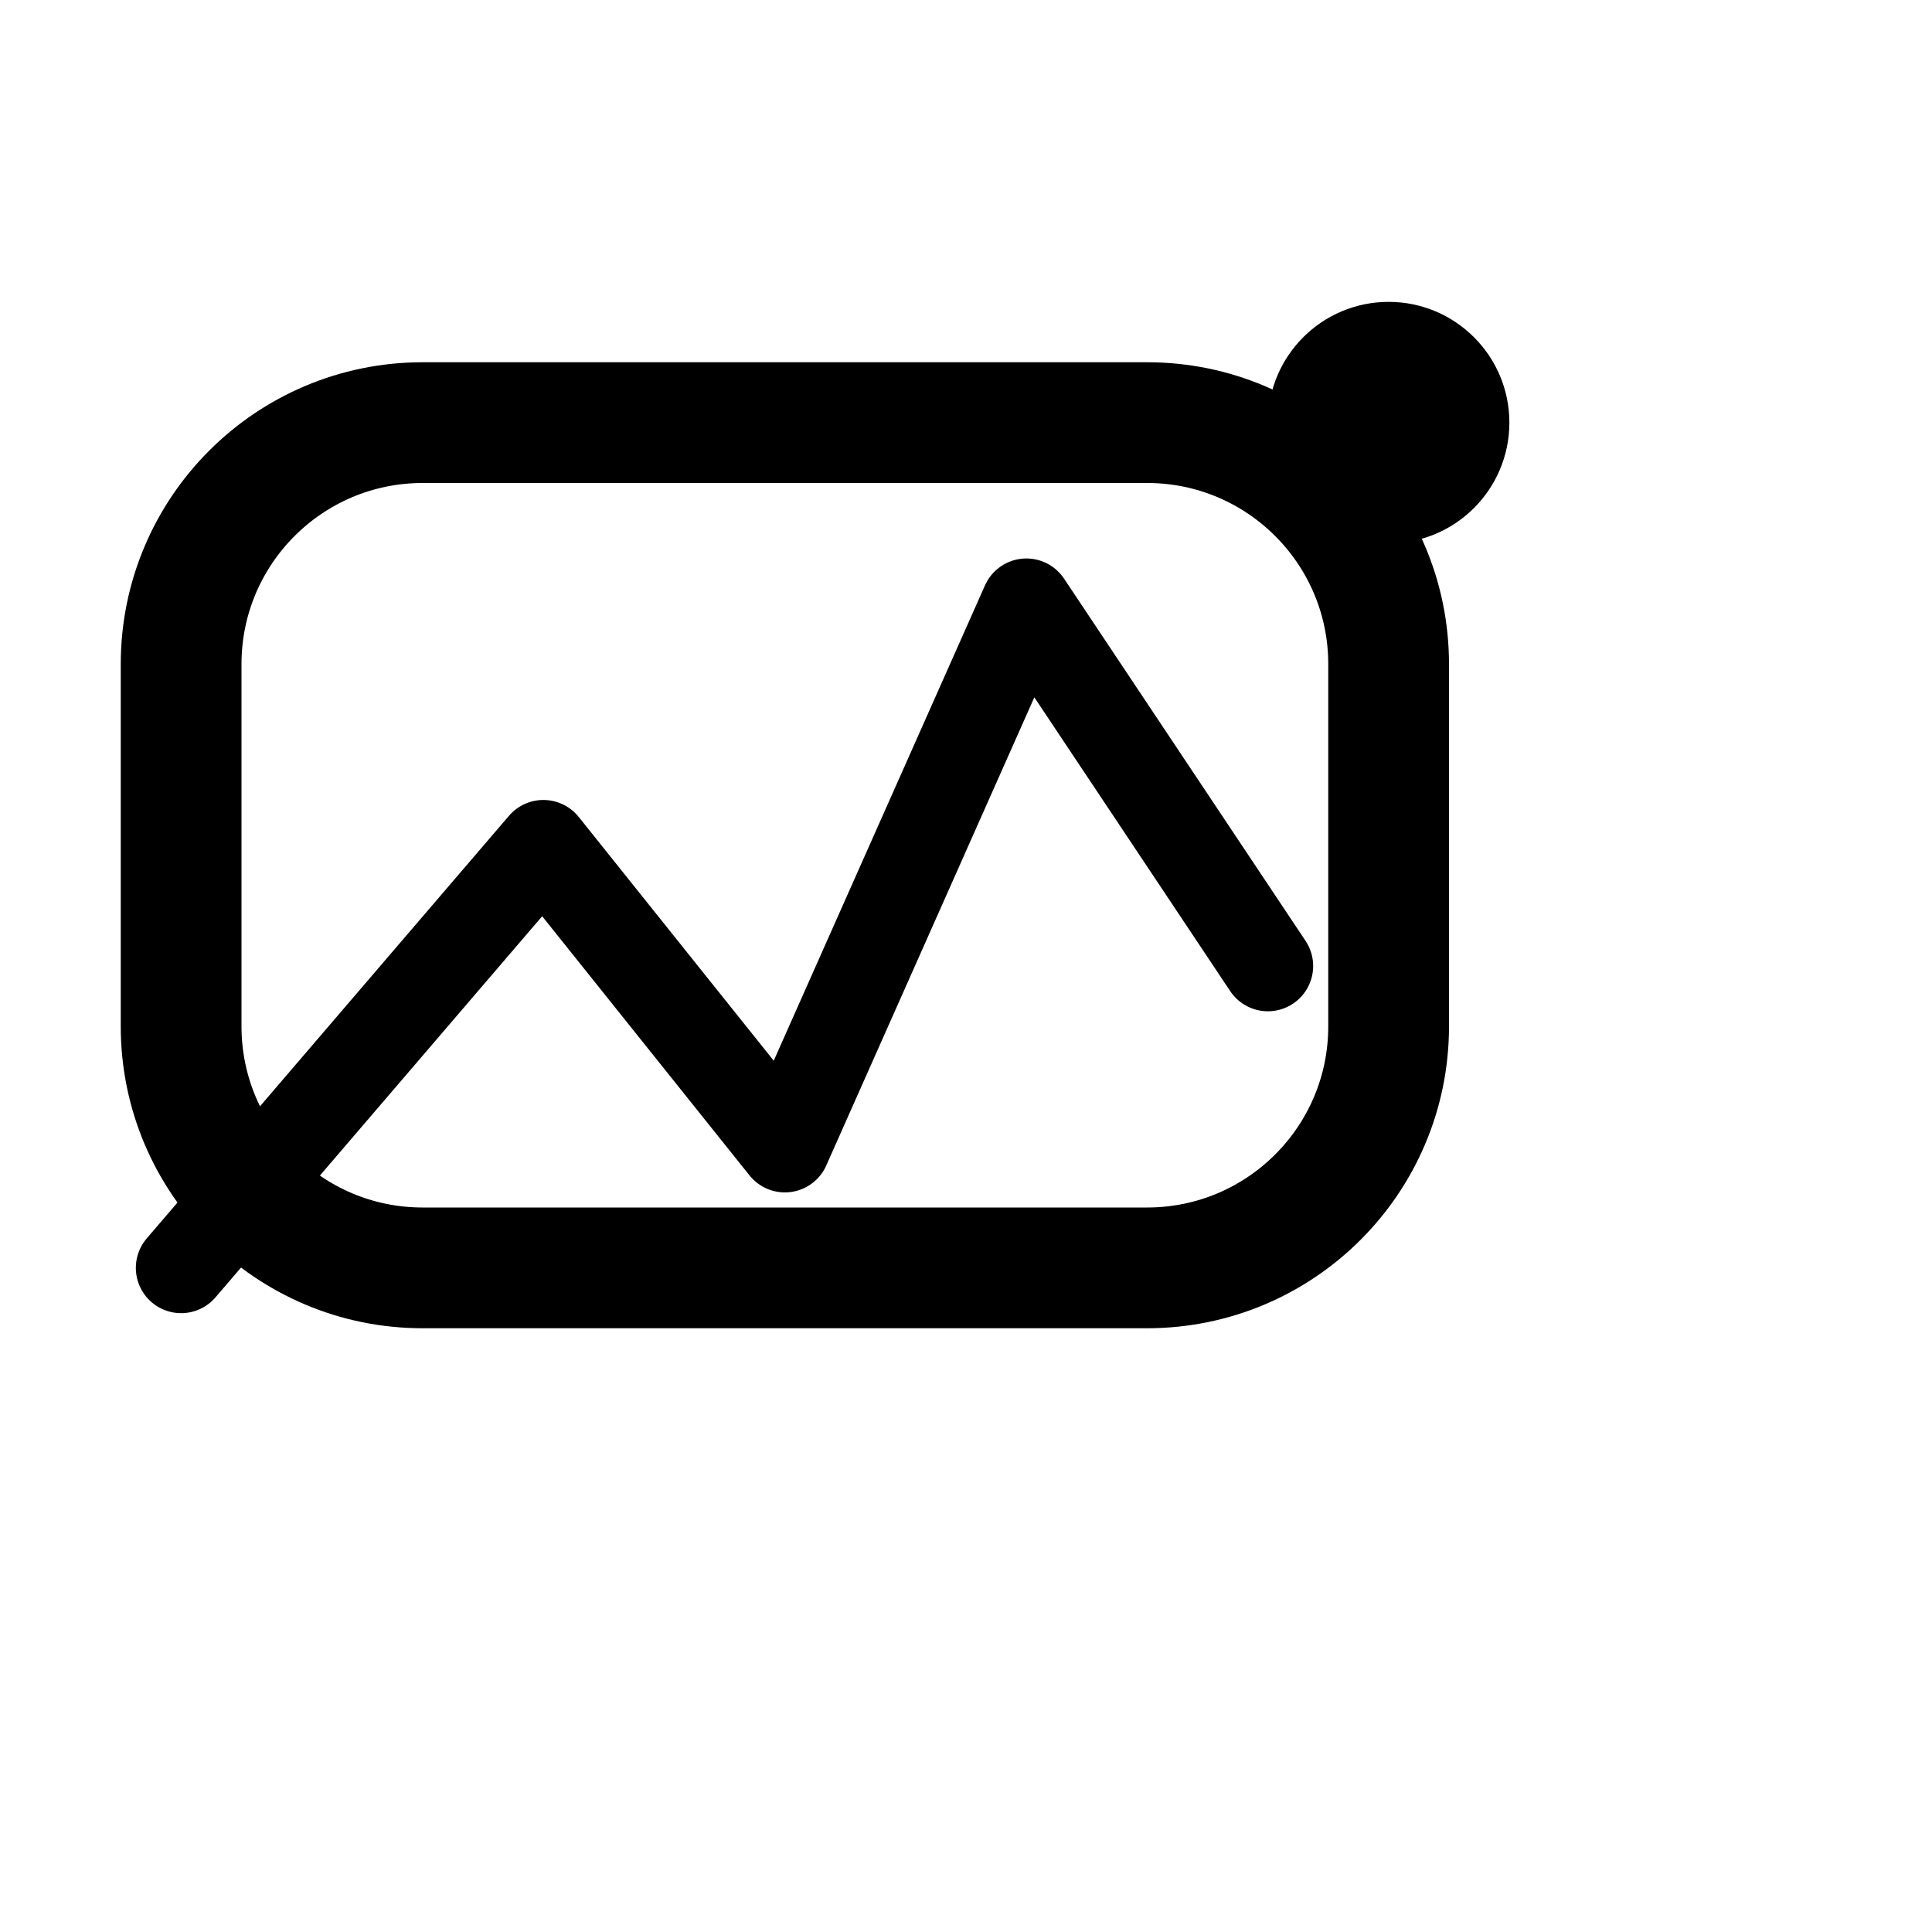
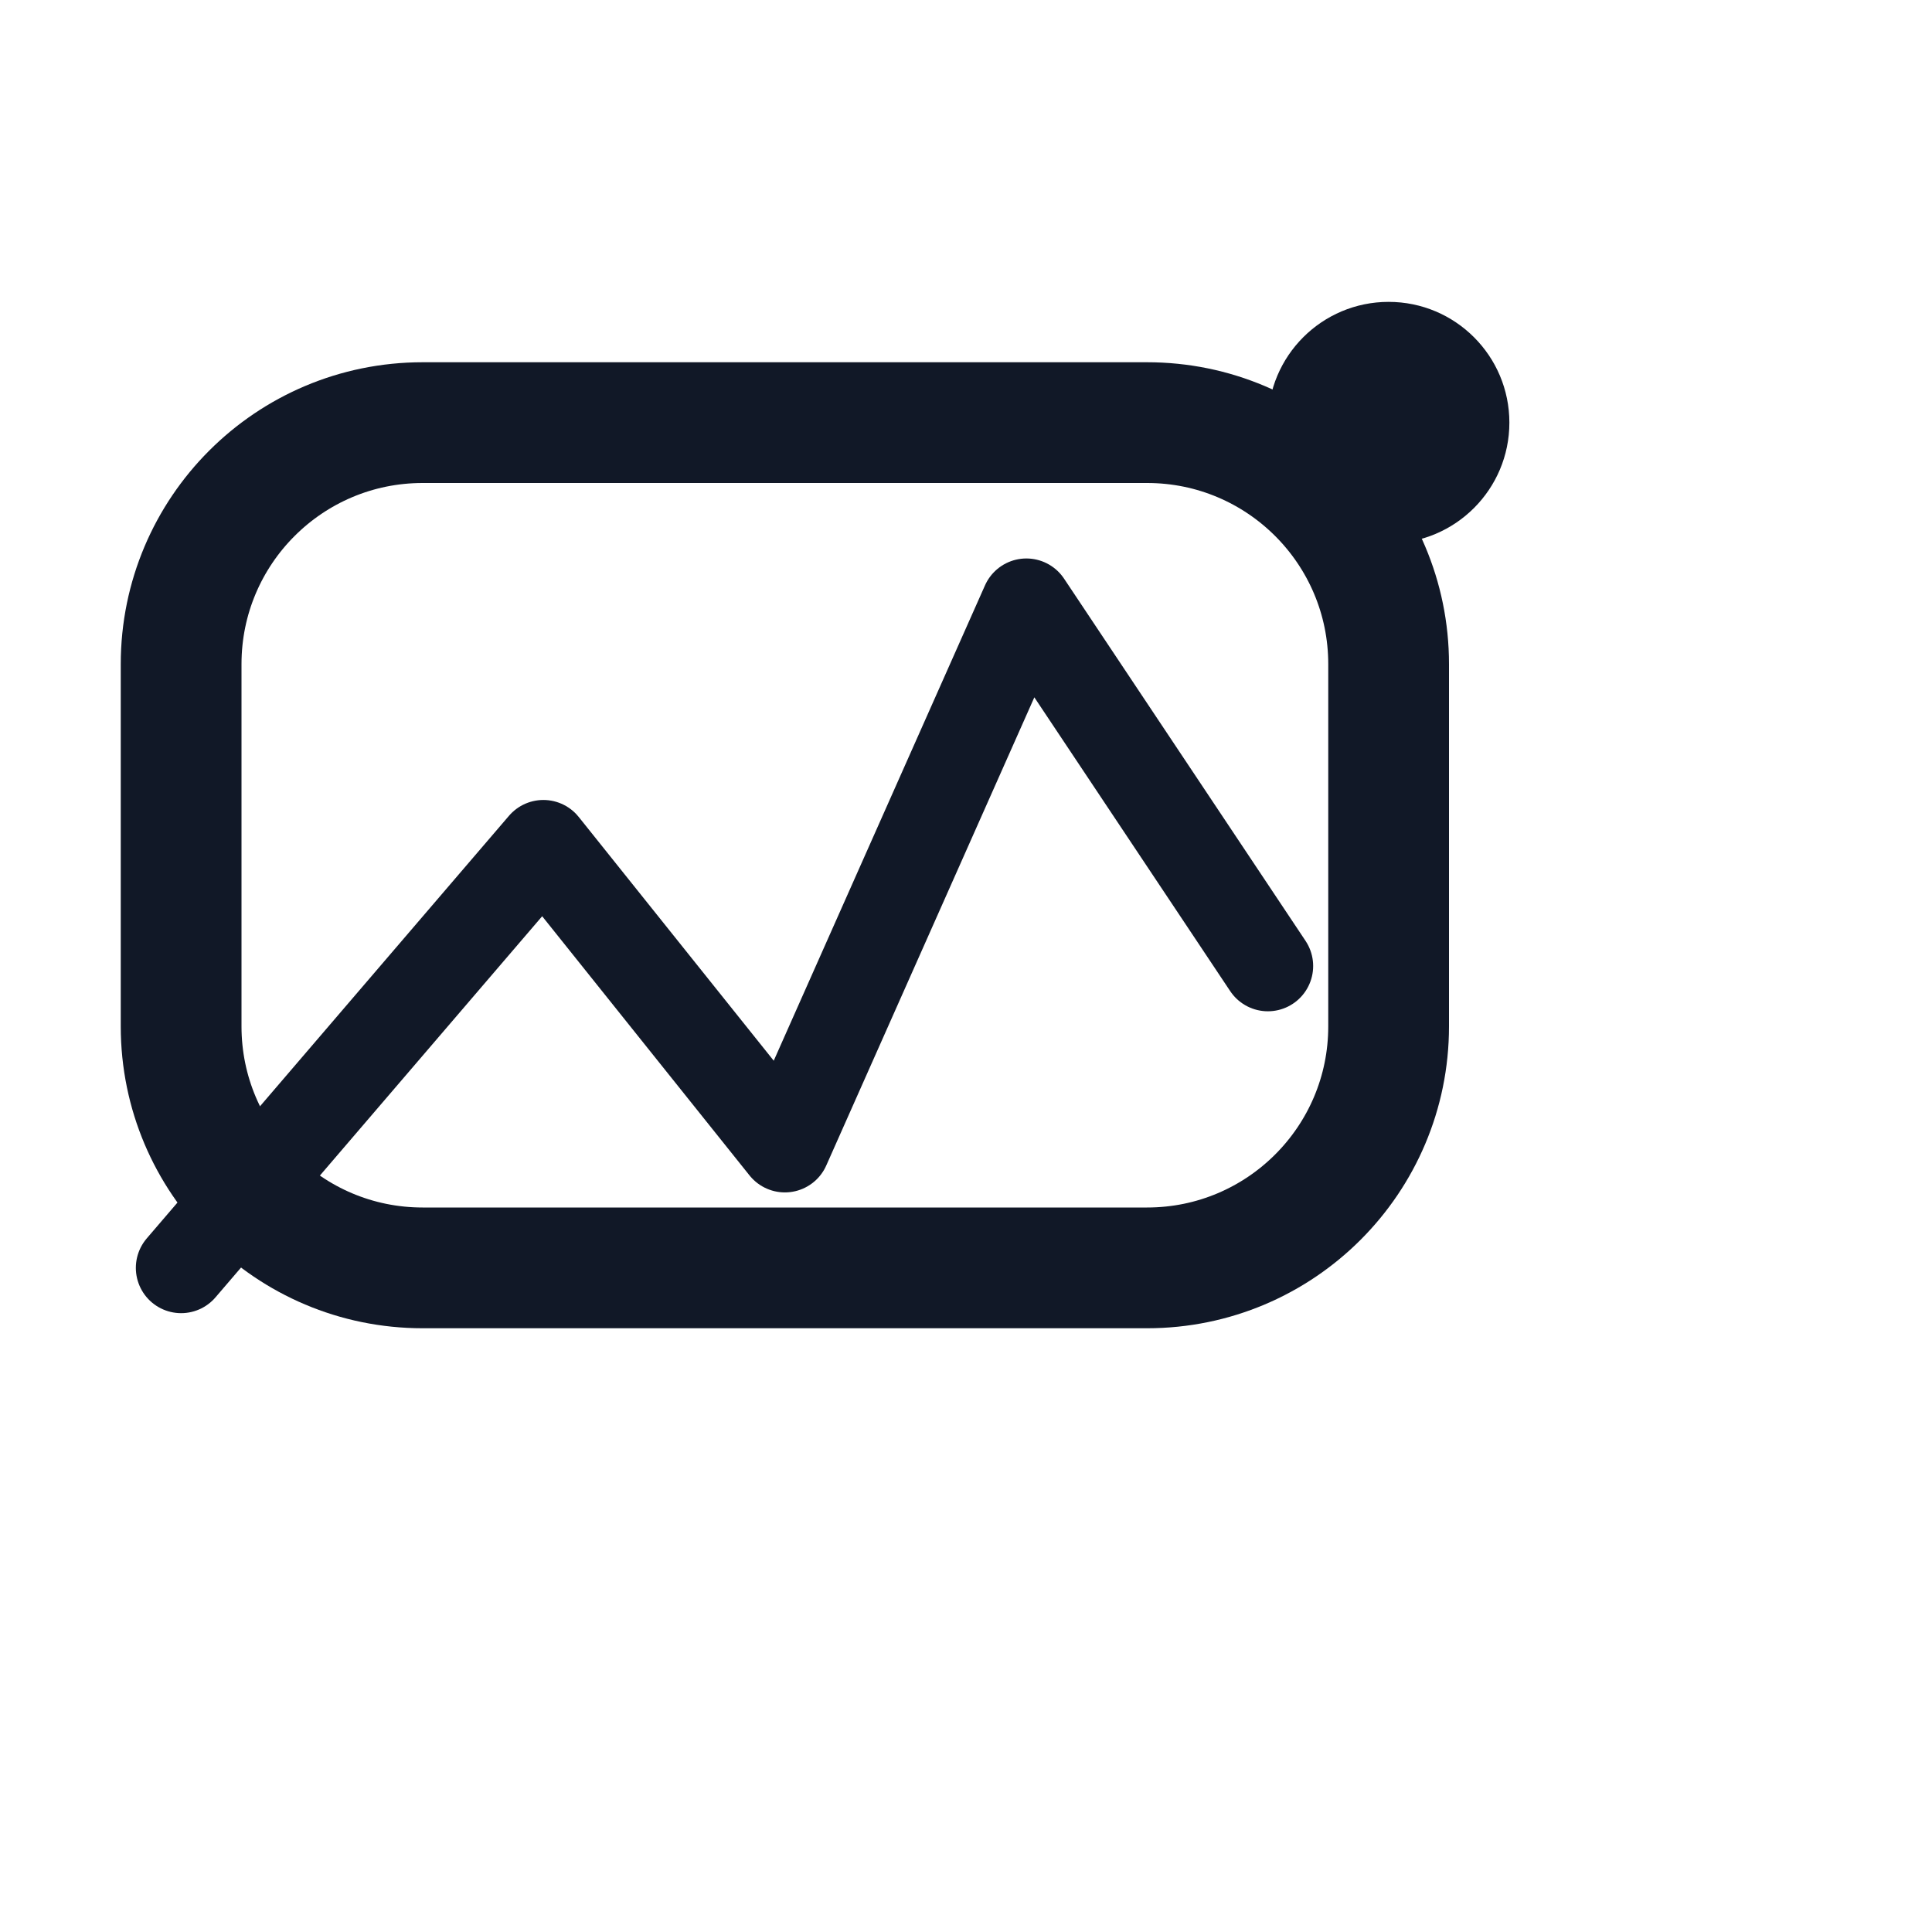
<svg xmlns="http://www.w3.org/2000/svg" viewBox="0 0 32 32" fill="none">
-   <rect x="3" y="7" width="20" height="14" rx="4" stroke="currentColor" stroke-width="2" />
-   <path d="M3 21 L9 14 L13 19 L17 10 L21 16" stroke="currentColor" stroke-width="1.5" stroke-linecap="round" stroke-linejoin="round" />
-   <circle cx="23" cy="7" r="2" fill="currentColor" />
+   <rect x="3" y="7" width="20" height="14" rx="4" stroke="#111827" stroke-width="2" />
+   <path d="M3 21 L9 14 L13 19 L17 10 L21 16" stroke="#111827" stroke-width="1.5" stroke-linecap="round" stroke-linejoin="round" />
+   <circle cx="23" cy="7" r="2" fill="#111827" />
</svg>
